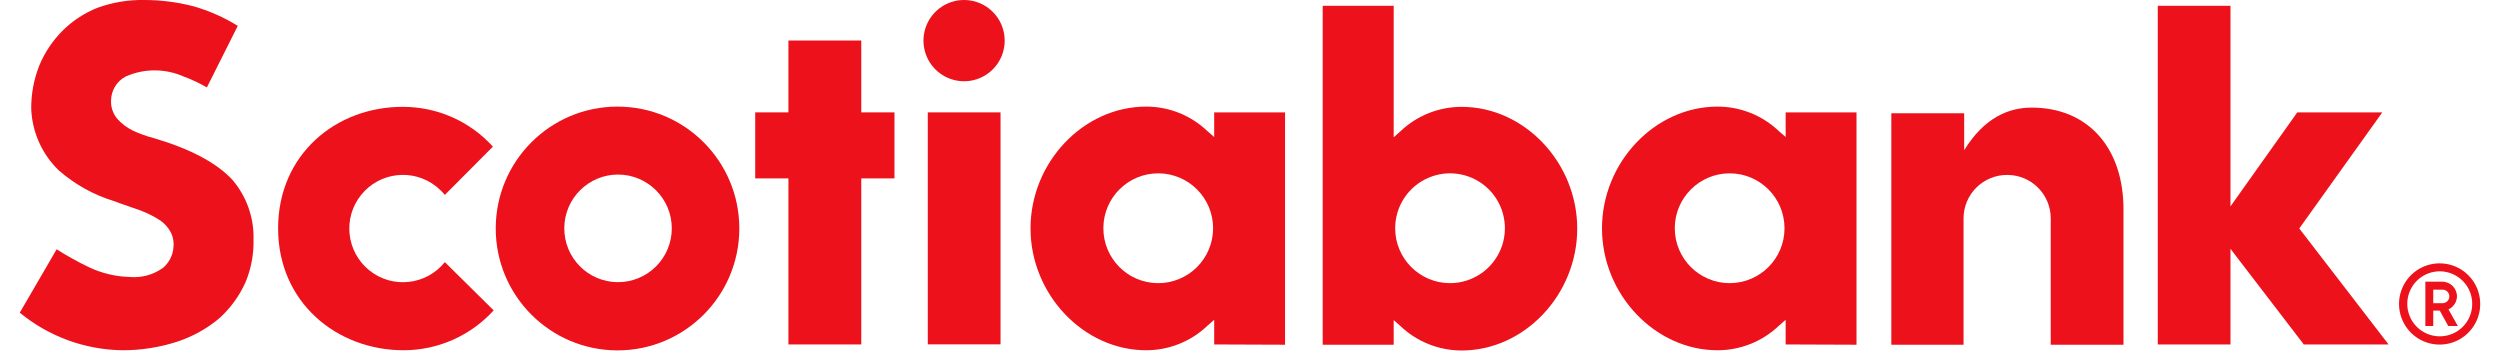
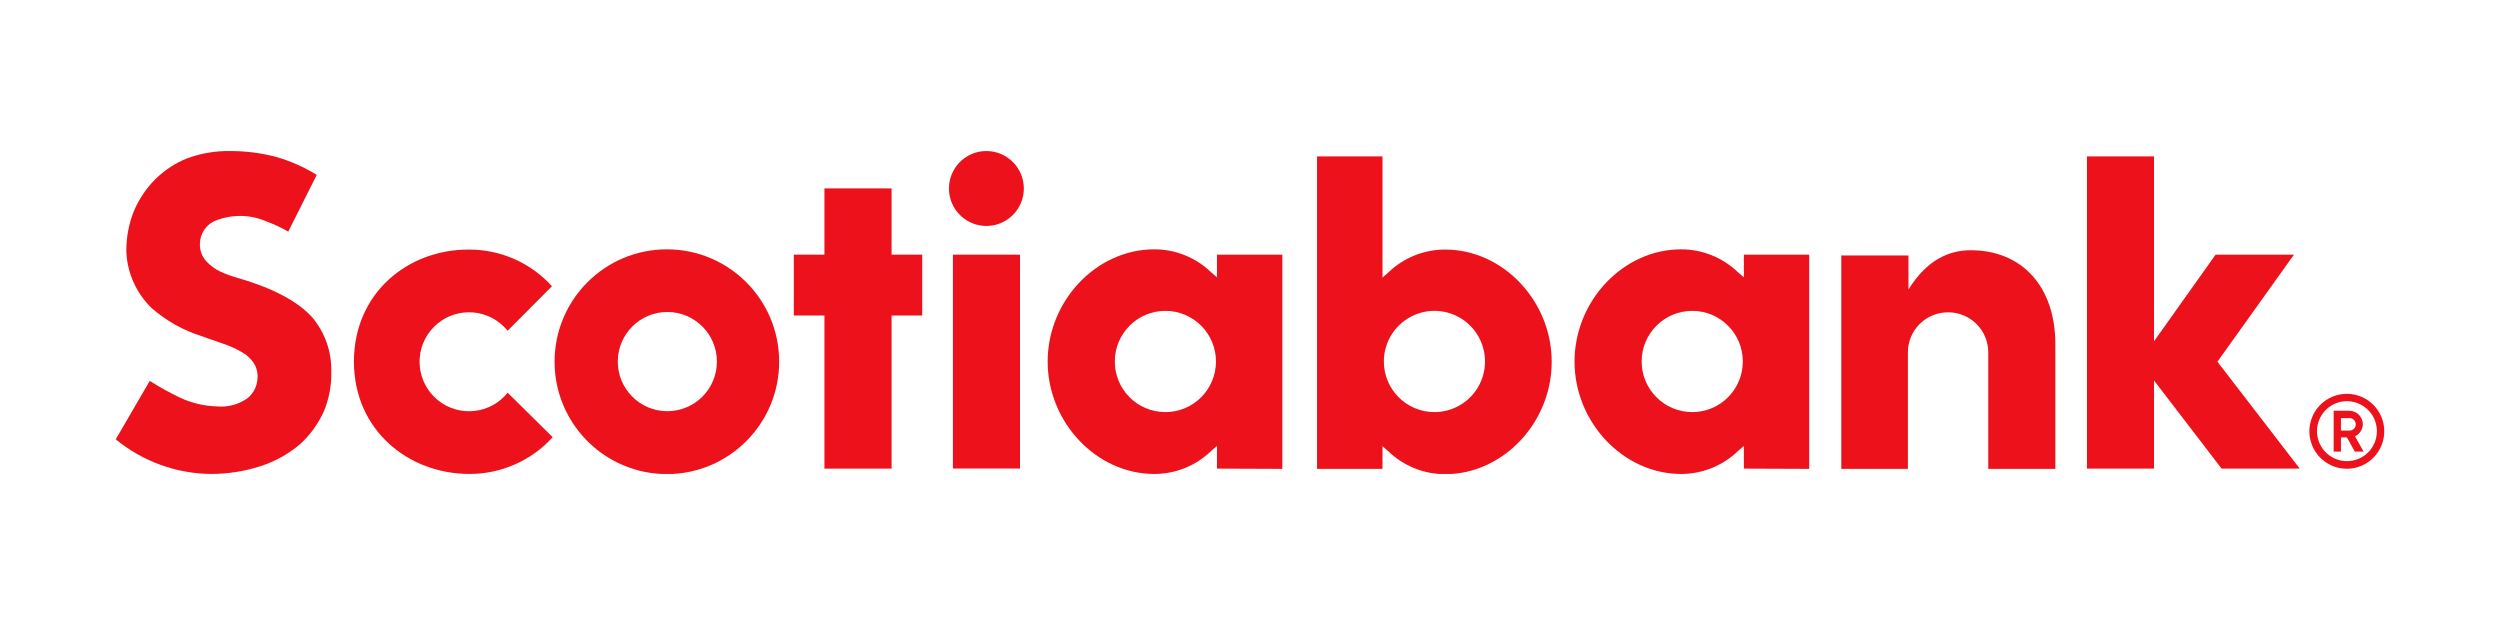
- <svg xmlns="http://www.w3.org/2000/svg" width="207pt" height="29pt" viewBox="0 0 207 29" version="1.1">
-   <g id="surface1">
-     <path style=" stroke:none;fill-rule:nonzero;fill:rgb(92.549%,6.667%,10.196%);fill-opacity:1;" d="M 51.141 8.828 C 45.57 8.82 41.051 13.336 41.047 18.91 C 41.043 24.488 45.559 29.008 51.129 29.012 C 56.699 29.012 61.215 24.492 61.215 18.918 C 61.215 13.348 56.707 8.832 51.141 8.828 Z M 51.141 23.363 C 48.688 23.348 46.711 21.344 46.723 18.887 C 46.734 16.434 48.73 14.449 51.184 14.453 C 53.637 14.461 55.625 16.453 55.625 18.91 C 55.625 20.094 55.152 21.234 54.309 22.07 C 53.469 22.906 52.328 23.371 51.141 23.363 Z M 51.141 23.363 " />
-     <path style=" stroke:none;fill-rule:nonzero;fill:rgb(92.549%,6.667%,10.196%);fill-opacity:1;" d="M 74.062 9.305 L 71.312 9.305 L 71.312 3.355 L 65.281 3.355 L 65.281 9.305 L 62.531 9.305 L 62.531 14.77 L 65.281 14.77 L 65.281 28.52 L 71.312 28.52 L 71.312 14.77 L 74.062 14.77 Z M 74.062 9.305 " />
-     <path style=" stroke:none;fill-rule:nonzero;fill:rgb(92.549%,6.667%,10.196%);fill-opacity:1;" d="M 76.82 9.305 L 82.844 9.305 L 82.844 28.512 L 76.82 28.512 Z M 76.82 9.305 " />
-     <path style=" stroke:none;fill-rule:nonzero;fill:rgb(92.549%,6.667%,10.196%);fill-opacity:1;" d="M 79.836 0 C 78.477 -0.004 77.246 0.812 76.723 2.07 C 76.199 3.324 76.484 4.773 77.445 5.738 C 78.406 6.703 79.855 6.992 81.109 6.473 C 82.367 5.953 83.188 4.727 83.188 3.363 C 83.188 1.512 81.691 0.004 79.836 0 Z M 79.836 0 " />
-     <path style=" stroke:none;fill-rule:nonzero;fill:rgb(92.549%,6.667%,10.196%);fill-opacity:1;" d="M 166.219 14.484 C 168.195 14.492 169.797 16.094 169.801 18.074 L 169.801 28.543 L 175.824 28.543 L 175.824 17.328 C 175.824 12.23 172.879 8.91 168.223 8.91 C 166.309 8.91 164.293 9.746 162.633 12.438 L 162.633 9.379 L 156.602 9.379 L 156.602 28.543 L 162.582 28.543 L 162.582 18.074 C 162.582 17.113 162.969 16.195 163.652 15.52 C 164.336 14.848 165.258 14.473 166.219 14.484 Z M 166.219 14.484 " />
-     <path style=" stroke:none;fill-rule:nonzero;fill:rgb(92.549%,6.667%,10.196%);fill-opacity:1;" d="M 197.773 28.52 L 190.379 18.918 L 197.254 9.305 L 190.215 9.305 L 184.684 17.086 L 184.684 0.48 L 178.664 0.48 L 178.664 28.52 L 184.684 28.52 L 184.684 20.602 L 190.754 28.52 Z M 197.773 28.52 " />
-     <path style=" stroke:none;fill-rule:nonzero;fill:rgb(92.549%,6.667%,10.196%);fill-opacity:1;" d="M 20.34 23.344 C 20.801 22.223 21.023 21.016 20.992 19.805 C 21.035 18.023 20.422 16.285 19.27 14.922 C 17.984 13.508 15.785 12.332 12.738 11.438 C 12.148 11.285 11.574 11.078 11.02 10.824 C 10.539 10.59 10.109 10.27 9.746 9.879 C 9.367 9.449 9.168 8.891 9.195 8.316 C 9.207 7.48 9.676 6.715 10.418 6.328 C 11.938 5.66 13.668 5.66 15.184 6.328 C 15.859 6.574 16.508 6.879 17.129 7.238 L 19.688 2.141 C 18.543 1.434 17.312 0.891 16.02 0.52 C 14.688 0.176 13.32 0 11.945 0 C 10.637 -0.023 9.336 0.191 8.105 0.633 C 7.012 1.059 6.016 1.711 5.184 2.539 C 4.348 3.375 3.684 4.371 3.238 5.465 C 2.797 6.59 2.578 7.793 2.586 9 C 2.656 10.93 3.473 12.754 4.855 14.098 C 6.176 15.254 7.723 16.121 9.398 16.637 C 10.195 16.941 11.078 17.215 11.641 17.43 C 12.219 17.648 12.773 17.926 13.289 18.266 C 13.66 18.531 13.961 18.879 14.168 19.285 C 14.348 19.672 14.414 20.098 14.359 20.52 C 14.301 21.16 13.992 21.754 13.504 22.172 C 12.703 22.754 11.719 23.023 10.734 22.934 C 9.57 22.902 8.426 22.629 7.371 22.129 C 6.449 21.688 5.555 21.191 4.691 20.641 L 1.637 25.891 C 4.047 27.871 7.059 28.969 10.172 29 C 11.715 29 13.25 28.758 14.715 28.277 C 15.977 27.855 17.145 27.203 18.16 26.352 C 19.09 25.512 19.832 24.488 20.34 23.344 Z M 20.34 23.344 " />
-     <path style=" stroke:none;fill-rule:nonzero;fill:rgb(92.549%,6.667%,10.196%);fill-opacity:1;" d="M 202.023 21.805 C 200.66 21.797 199.43 22.609 198.902 23.863 C 198.375 25.117 198.656 26.566 199.613 27.535 C 200.57 28.504 202.016 28.797 203.277 28.281 C 204.535 27.762 205.359 26.539 205.363 25.176 C 205.367 23.324 203.875 21.816 202.023 21.805 Z M 202.023 27.848 C 200.934 27.852 199.949 27.199 199.531 26.195 C 199.109 25.188 199.34 24.031 200.105 23.258 C 200.875 22.484 202.031 22.254 203.039 22.672 C 204.043 23.086 204.699 24.066 204.699 25.156 C 204.703 25.871 204.422 26.555 203.918 27.059 C 203.418 27.562 202.734 27.848 202.023 27.848 Z M 202.023 27.848 " />
-     <path style=" stroke:none;fill-rule:nonzero;fill:rgb(92.549%,6.667%,10.196%);fill-opacity:1;" d="M 202.012 25.719 L 201.473 25.719 L 201.473 26.992 L 200.82 26.992 L 200.82 23.324 L 202.215 23.324 C 202.891 23.324 203.438 23.871 203.438 24.547 C 203.426 25.008 203.152 25.422 202.734 25.617 L 203.508 26.992 L 202.715 26.992 Z M 201.473 25.105 L 202.246 25.105 C 202.555 25.105 202.805 24.855 202.805 24.547 C 202.805 24.234 202.555 23.984 202.246 23.984 L 201.473 23.984 Z M 201.473 25.105 " />
-     <path style=" stroke:none;fill-rule:nonzero;fill:rgb(92.549%,6.667%,10.196%);fill-opacity:1;" d="M 36.832 21.703 C 35.297 23.617 32.504 23.926 30.59 22.395 C 28.676 20.859 28.363 18.062 29.895 16.148 C 31.43 14.23 34.223 13.922 36.137 15.453 C 36.391 15.656 36.625 15.887 36.832 16.137 L 40.812 12.141 C 38.91 10.039 36.203 8.844 33.367 8.848 C 27.816 8.828 23.027 12.793 23.027 18.91 C 23.027 25.023 27.867 29 33.418 29 C 36.258 29 38.965 27.801 40.875 25.699 Z M 36.832 21.703 " />
-     <path style=" stroke:none;fill-rule:nonzero;fill:rgb(92.549%,6.667%,10.196%);fill-opacity:1;" d="M 106.402 28.543 L 106.402 9.305 L 100.535 9.305 L 100.535 11.344 L 99.984 10.867 C 98.617 9.555 96.789 8.82 94.895 8.828 C 89.707 8.828 85.328 13.445 85.328 18.91 C 85.328 24.371 89.719 29 94.895 29 C 96.789 29.004 98.617 28.273 99.984 26.961 L 100.535 26.48 L 100.535 28.52 Z M 95.871 23.445 C 93.363 23.43 91.344 21.383 91.359 18.875 C 91.371 16.367 93.41 14.344 95.918 14.352 C 98.426 14.363 100.449 16.402 100.445 18.91 C 100.441 20.117 99.957 21.277 99.098 22.129 C 98.242 22.98 97.078 23.453 95.871 23.445 Z M 95.871 23.445 " />
-     <path style=" stroke:none;fill-rule:nonzero;fill:rgb(92.549%,6.667%,10.196%);fill-opacity:1;" d="M 153.719 28.543 L 153.719 9.305 L 147.852 9.305 L 147.852 11.344 L 147.301 10.867 C 145.93 9.555 144.105 8.824 142.207 8.828 C 137.023 8.828 132.645 13.445 132.645 18.91 C 132.645 24.371 137.035 29 142.207 29 C 144.105 29.004 145.93 28.273 147.301 26.961 L 147.852 26.48 L 147.852 28.52 Z M 143.227 23.445 C 140.715 23.449 138.676 21.418 138.672 18.906 C 138.668 16.395 140.703 14.355 143.215 14.352 C 145.723 14.352 147.758 16.387 147.758 18.898 C 147.758 21.406 145.73 23.438 143.227 23.445 Z M 143.227 23.445 " />
-     <path style=" stroke:none;fill-rule:nonzero;fill:rgb(92.549%,6.667%,10.196%);fill-opacity:1;" d="M 115.398 28.543 L 115.398 26.504 L 115.938 26.98 C 117.309 28.293 119.133 29.023 121.031 29.02 C 126.215 29.02 130.594 24.402 130.594 18.93 C 130.594 13.457 126.215 8.848 121.031 8.848 C 119.133 8.844 117.309 9.574 115.938 10.887 L 115.398 11.367 L 115.398 0.48 L 109.52 0.48 L 109.52 28.543 Z M 115.52 18.93 C 115.508 17.086 116.605 15.422 118.305 14.707 C 120 13.992 121.957 14.375 123.266 15.672 C 124.57 16.969 124.965 18.93 124.262 20.633 C 123.562 22.332 121.902 23.445 120.062 23.445 C 117.559 23.445 115.527 21.414 115.52 18.91 Z M 115.52 18.93 " />
-   </g>
+ <svg xmlns="http://www.w3.org/2000/svg" width="320" height="80" viewBox="0 0 320 80">
+   <svg x="14.4" y="19.333" width="291.2" height="41.334" viewBox="1.345 0 204.309 29" preserveAspectRatio="xMidYMid meet">
+     <g id="surface1">
+       <path style=" stroke:none;fill-rule:nonzero;fill:rgb(92.549%,6.667%,10.196%);fill-opacity:1;" d="M 51.141 8.828 C 45.57 8.82 41.051 13.336 41.047 18.91 C 41.043 24.488 45.559 29.008 51.129 29.012 C 56.699 29.012 61.215 24.492 61.215 18.918 C 61.215 13.348 56.707 8.832 51.141 8.828 Z M 51.141 23.363 C 48.688 23.348 46.711 21.344 46.723 18.887 C 46.734 16.434 48.73 14.449 51.184 14.453 C 53.637 14.461 55.625 16.453 55.625 18.91 C 55.625 20.094 55.152 21.234 54.309 22.07 C 53.469 22.906 52.328 23.371 51.141 23.363 Z M 51.141 23.363 " />
+       <path style=" stroke:none;fill-rule:nonzero;fill:rgb(92.549%,6.667%,10.196%);fill-opacity:1;" d="M 74.062 9.305 L 71.312 9.305 L 71.312 3.355 L 65.281 3.355 L 65.281 9.305 L 62.531 9.305 L 62.531 14.77 L 65.281 14.77 L 65.281 28.52 L 71.312 28.52 L 71.312 14.77 L 74.062 14.77 Z M 74.062 9.305 " />
+       <path style=" stroke:none;fill-rule:nonzero;fill:rgb(92.549%,6.667%,10.196%);fill-opacity:1;" d="M 76.82 9.305 L 82.844 9.305 L 82.844 28.512 L 76.82 28.512 Z M 76.82 9.305 " />
+       <path style=" stroke:none;fill-rule:nonzero;fill:rgb(92.549%,6.667%,10.196%);fill-opacity:1;" d="M 79.836 0 C 78.477 -0.004 77.246 0.812 76.723 2.07 C 76.199 3.324 76.484 4.773 77.445 5.738 C 78.406 6.703 79.855 6.992 81.109 6.473 C 82.367 5.953 83.188 4.727 83.188 3.363 C 83.188 1.512 81.691 0.004 79.836 0 Z M 79.836 0 " />
+       <path style=" stroke:none;fill-rule:nonzero;fill:rgb(92.549%,6.667%,10.196%);fill-opacity:1;" d="M 166.219 14.484 C 168.195 14.492 169.797 16.094 169.801 18.074 L 169.801 28.543 L 175.824 28.543 L 175.824 17.328 C 175.824 12.23 172.879 8.91 168.223 8.91 C 166.309 8.91 164.293 9.746 162.633 12.438 L 162.633 9.379 L 156.602 9.379 L 156.602 28.543 L 162.582 28.543 L 162.582 18.074 C 162.582 17.113 162.969 16.195 163.652 15.52 C 164.336 14.848 165.258 14.473 166.219 14.484 Z M 166.219 14.484 " />
+       <path style=" stroke:none;fill-rule:nonzero;fill:rgb(92.549%,6.667%,10.196%);fill-opacity:1;" d="M 197.773 28.52 L 190.379 18.918 L 197.254 9.305 L 190.215 9.305 L 184.684 17.086 L 184.684 0.48 L 178.664 0.48 L 178.664 28.52 L 184.684 28.52 L 184.684 20.602 L 190.754 28.52 Z M 197.773 28.52 " />
+       <path style=" stroke:none;fill-rule:nonzero;fill:rgb(92.549%,6.667%,10.196%);fill-opacity:1;" d="M 20.34 23.344 C 20.801 22.223 21.023 21.016 20.992 19.805 C 21.035 18.023 20.422 16.285 19.27 14.922 C 17.984 13.508 15.785 12.332 12.738 11.438 C 12.148 11.285 11.574 11.078 11.02 10.824 C 10.539 10.59 10.109 10.27 9.746 9.879 C 9.367 9.449 9.168 8.891 9.195 8.316 C 9.207 7.48 9.676 6.715 10.418 6.328 C 11.938 5.66 13.668 5.66 15.184 6.328 C 15.859 6.574 16.508 6.879 17.129 7.238 L 19.688 2.141 C 18.543 1.434 17.312 0.891 16.02 0.52 C 14.688 0.176 13.32 0 11.945 0 C 10.637 -0.023 9.336 0.191 8.105 0.633 C 7.012 1.059 6.016 1.711 5.184 2.539 C 4.348 3.375 3.684 4.371 3.238 5.465 C 2.797 6.59 2.578 7.793 2.586 9 C 2.656 10.93 3.473 12.754 4.855 14.098 C 6.176 15.254 7.723 16.121 9.398 16.637 C 10.195 16.941 11.078 17.215 11.641 17.43 C 12.219 17.648 12.773 17.926 13.289 18.266 C 13.66 18.531 13.961 18.879 14.168 19.285 C 14.348 19.672 14.414 20.098 14.359 20.52 C 14.301 21.16 13.992 21.754 13.504 22.172 C 12.703 22.754 11.719 23.023 10.734 22.934 C 9.57 22.902 8.426 22.629 7.371 22.129 C 6.449 21.688 5.555 21.191 4.691 20.641 L 1.637 25.891 C 4.047 27.871 7.059 28.969 10.172 29 C 11.715 29 13.25 28.758 14.715 28.277 C 15.977 27.855 17.145 27.203 18.16 26.352 C 19.09 25.512 19.832 24.488 20.34 23.344 Z M 20.34 23.344 " />
+       <path style=" stroke:none;fill-rule:nonzero;fill:rgb(92.549%,6.667%,10.196%);fill-opacity:1;" d="M 202.023 21.805 C 200.66 21.797 199.43 22.609 198.902 23.863 C 198.375 25.117 198.656 26.566 199.613 27.535 C 200.57 28.504 202.016 28.797 203.277 28.281 C 204.535 27.762 205.359 26.539 205.363 25.176 C 205.367 23.324 203.875 21.816 202.023 21.805 Z M 202.023 27.848 C 200.934 27.852 199.949 27.199 199.531 26.195 C 199.109 25.188 199.34 24.031 200.105 23.258 C 200.875 22.484 202.031 22.254 203.039 22.672 C 204.043 23.086 204.699 24.066 204.699 25.156 C 204.703 25.871 204.422 26.555 203.918 27.059 C 203.418 27.562 202.734 27.848 202.023 27.848 Z M 202.023 27.848 " />
+       <path style=" stroke:none;fill-rule:nonzero;fill:rgb(92.549%,6.667%,10.196%);fill-opacity:1;" d="M 202.012 25.719 L 201.473 25.719 L 201.473 26.992 L 200.82 26.992 L 200.82 23.324 L 202.215 23.324 C 202.891 23.324 203.438 23.871 203.438 24.547 C 203.426 25.008 203.152 25.422 202.734 25.617 L 203.508 26.992 L 202.715 26.992 Z M 201.473 25.105 L 202.246 25.105 C 202.555 25.105 202.805 24.855 202.805 24.547 C 202.805 24.234 202.555 23.984 202.246 23.984 L 201.473 23.984 Z M 201.473 25.105 " />
+       <path style=" stroke:none;fill-rule:nonzero;fill:rgb(92.549%,6.667%,10.196%);fill-opacity:1;" d="M 36.832 21.703 C 35.297 23.617 32.504 23.926 30.59 22.395 C 28.676 20.859 28.363 18.062 29.895 16.148 C 31.43 14.23 34.223 13.922 36.137 15.453 C 36.391 15.656 36.625 15.887 36.832 16.137 L 40.812 12.141 C 38.91 10.039 36.203 8.844 33.367 8.848 C 27.816 8.828 23.027 12.793 23.027 18.91 C 23.027 25.023 27.867 29 33.418 29 C 36.258 29 38.965 27.801 40.875 25.699 Z M 36.832 21.703 " />
+       <path style=" stroke:none;fill-rule:nonzero;fill:rgb(92.549%,6.667%,10.196%);fill-opacity:1;" d="M 106.402 28.543 L 106.402 9.305 L 100.535 9.305 L 100.535 11.344 L 99.984 10.867 C 98.617 9.555 96.789 8.82 94.895 8.828 C 89.707 8.828 85.328 13.445 85.328 18.91 C 85.328 24.371 89.719 29 94.895 29 C 96.789 29.004 98.617 28.273 99.984 26.961 L 100.535 26.48 L 100.535 28.52 Z M 95.871 23.445 C 93.363 23.43 91.344 21.383 91.359 18.875 C 91.371 16.367 93.41 14.344 95.918 14.352 C 98.426 14.363 100.449 16.402 100.445 18.91 C 100.441 20.117 99.957 21.277 99.098 22.129 C 98.242 22.98 97.078 23.453 95.871 23.445 Z M 95.871 23.445 " />
+       <path style=" stroke:none;fill-rule:nonzero;fill:rgb(92.549%,6.667%,10.196%);fill-opacity:1;" d="M 153.719 28.543 L 153.719 9.305 L 147.852 9.305 L 147.852 11.344 L 147.301 10.867 C 145.93 9.555 144.105 8.824 142.207 8.828 C 137.023 8.828 132.645 13.445 132.645 18.91 C 132.645 24.371 137.035 29 142.207 29 C 144.105 29.004 145.93 28.273 147.301 26.961 L 147.852 26.48 L 147.852 28.52 Z M 143.227 23.445 C 140.715 23.449 138.676 21.418 138.672 18.906 C 138.668 16.395 140.703 14.355 143.215 14.352 C 145.723 14.352 147.758 16.387 147.758 18.898 C 147.758 21.406 145.73 23.438 143.227 23.445 Z M 143.227 23.445 " />
+       <path style=" stroke:none;fill-rule:nonzero;fill:rgb(92.549%,6.667%,10.196%);fill-opacity:1;" d="M 115.398 28.543 L 115.398 26.504 L 115.938 26.98 C 117.309 28.293 119.133 29.023 121.031 29.02 C 126.215 29.02 130.594 24.402 130.594 18.93 C 130.594 13.457 126.215 8.848 121.031 8.848 C 119.133 8.844 117.309 9.574 115.938 10.887 L 115.398 11.367 L 115.398 0.48 L 109.52 0.48 L 109.52 28.543 Z M 115.52 18.93 C 115.508 17.086 116.605 15.422 118.305 14.707 C 120 13.992 121.957 14.375 123.266 15.672 C 124.57 16.969 124.965 18.93 124.262 20.633 C 123.562 22.332 121.902 23.445 120.062 23.445 C 117.559 23.445 115.527 21.414 115.52 18.91 Z M 115.52 18.93 " />
+     </g>
+   </svg>
</svg>
